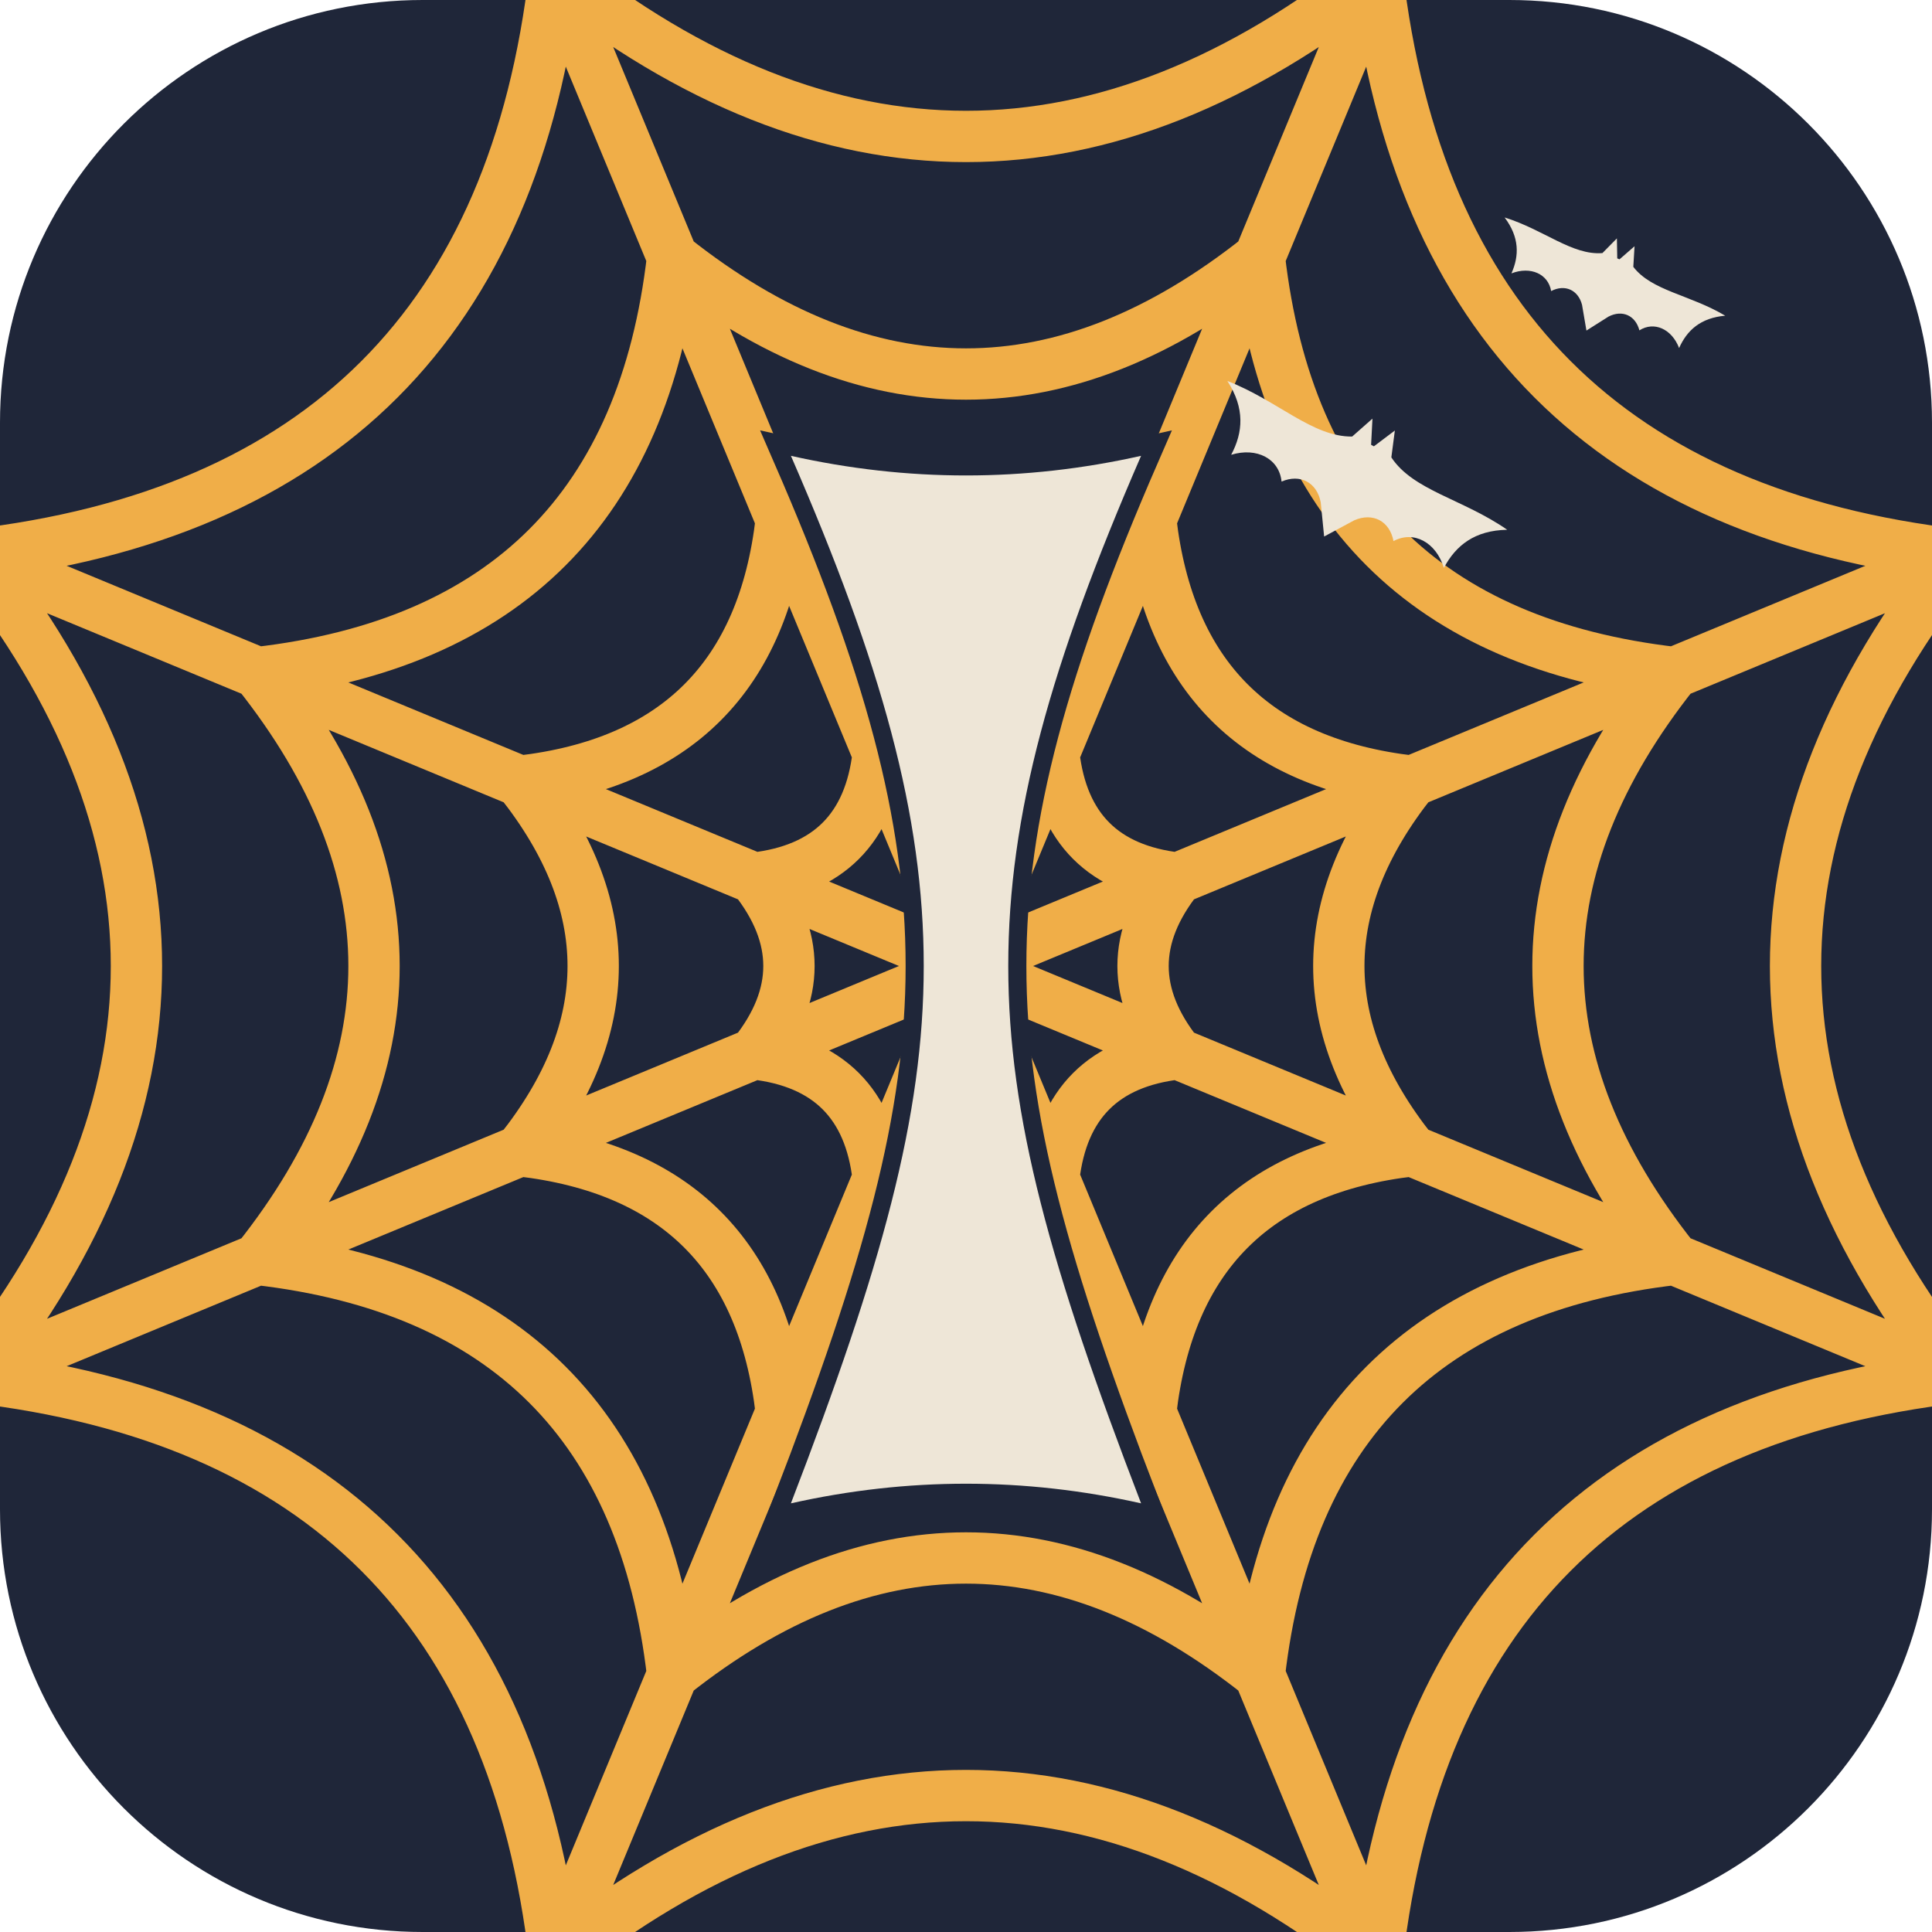
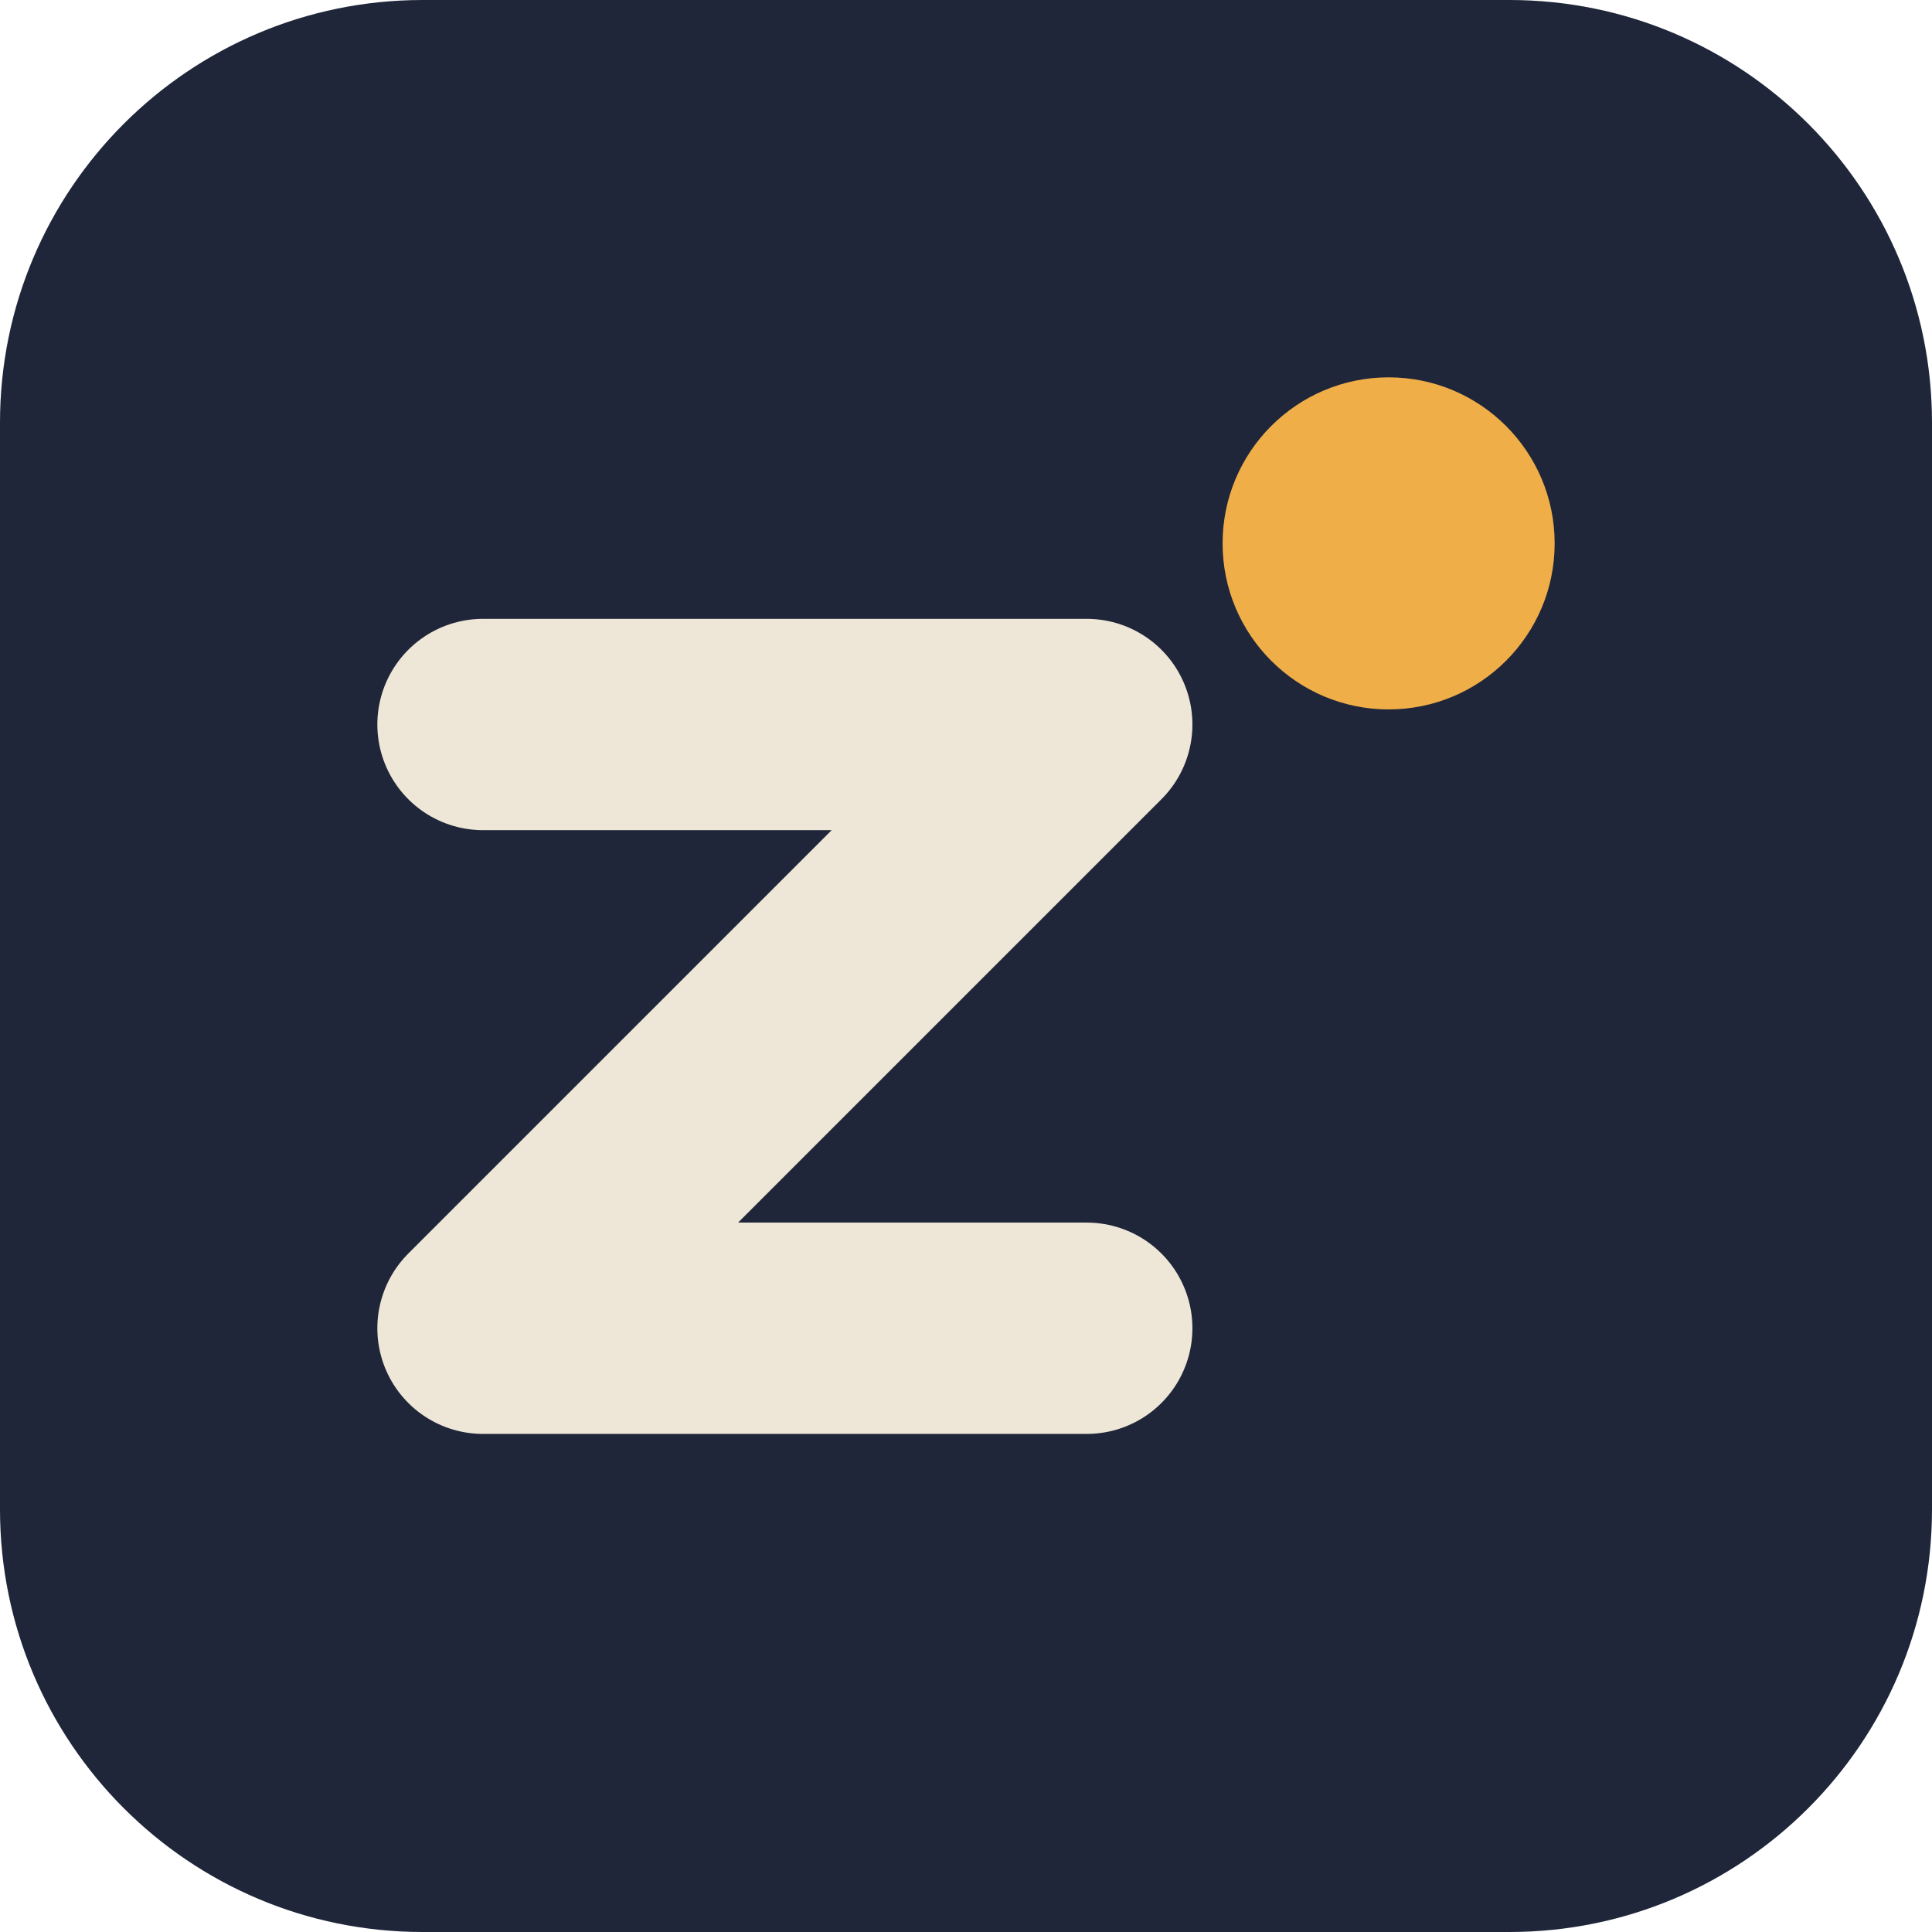
<svg xmlns="http://www.w3.org/2000/svg" viewBox="0 0 64 64">
-   <defs>
-     <clipPath id="c">
-       <rect width="64" height="64" rx="14" />
-     </clipPath>
-   </defs>
  <rect width="64" height="64" rx="14" fill="#1f2639" />
-   <path clip-path="url(#c)" d="M32 32L74.5 49.6M32 32L49.6 74.5M32 32L14.4 74.5M32 32L-10.5 49.6M32 32L-10.5 14.4M32 32L14.4 -10.5M32 32L49.6 -10.5M32 32L74.5 14.4M39.02 34.91Q35.33 35.33 34.91 39.02M34.91 39.02Q32 36.71 29.09 39.02M29.09 39.02Q28.67 35.33 24.98 34.91M24.98 34.91Q27.29 32 24.98 29.09M24.98 29.09Q28.67 28.67 29.09 24.98M29.09 24.98Q32 27.29 34.91 24.98M34.91 24.98Q35.33 28.67 39.02 29.09M39.02 29.09Q36.71 32 39.02 34.91M46.78 38.12Q39.01 39.01 38.12 46.78M38.12 46.78Q32 41.92 25.88 46.78M25.88 46.78Q24.99 39.01 17.22 38.12M17.22 38.12Q22.08 32 17.22 25.88M17.22 25.88Q24.99 24.99 25.88 17.22M25.88 17.22Q32 22.08 38.12 17.22M38.12 17.22Q39.01 24.99 46.78 25.88M46.78 25.88Q41.92 32 46.78 38.12M55.47 41.72Q43.14 43.14 41.72 55.47M41.72 55.47Q32 47.75 22.28 55.47M22.28 55.47Q20.86 43.14 8.53 41.72M8.53 41.72Q16.25 32 8.53 22.28M8.53 22.28Q20.86 20.86 22.28 8.53M22.28 8.53Q32 16.25 41.72 8.53M41.72 8.53Q43.14 20.86 55.47 22.28M55.47 22.28Q47.75 32 55.47 41.72M64.89 45.62Q47.61 47.61 45.62 64.89M45.62 64.89Q32 54.07 18.38 64.89M18.38 64.89Q16.39 47.61 -0.89 45.62M-0.89 45.62Q9.93 32 -0.89 18.38M-0.89 18.38Q16.39 16.39 18.38 -0.89M18.38 -0.89Q32 9.93 45.62 -0.89M45.62 -0.89Q47.61 16.39 64.89 18.38M64.89 18.38Q54.07 32 64.89 45.62" fill="none" stroke="#f0ae48" stroke-width="1.7" stroke-linecap="round" />
-   <path d="M26.2 15.1Q32 16.4 37.8 15.1C34.8 22 33.4 27 33.4 32S34.8 42 37.8 49.8Q32 48.5 26.2 49.8C29.2 42 30.6 37 30.6 32S29.2 22 26.2 15.1Z" fill="#eee6d7" stroke="#1f2639" stroke-width="1.2" paint-order="stroke" />
-   <g fill="#eee6d7">
-     <path transform="translate(41.2 11.6) rotate(28) scale(1.05)" d="M0 1.1C1.7 .9 3.2 1.4 4.3 .8L4.6 0l.35.75h.1L5.4 0l.3.8C6.8 1.4 8.3.9 10 1.1 9.1 1.6 8.8 2.3 8.8 3.1 8.2 2.5 7.4 2.5 7 3.1 6.6 2.6 6 2.6 5.6 3.1L5 4 4.4 3.1C4 2.6 3.4 2.6 3 3.1 2.6 2.5 1.8 2.5 1.2 3.1 1.2 2.3.9 1.6 0 1.1Z" />
-     <path transform="translate(50.2 6.4) rotate(24) scale(.8)" d="M0 1.1C1.7 .9 3.2 1.4 4.3 .8L4.6 0l.35.75h.1L5.4 0l.3.8C6.8 1.4 8.3.9 10 1.1 9.1 1.6 8.8 2.3 8.8 3.1 8.2 2.5 7.4 2.5 7 3.1 6.6 2.6 6 2.6 5.6 3.1L5 4 4.4 3.1C4 2.6 3.4 2.6 3 3.1 2.6 2.5 1.8 2.5 1.2 3.1 1.2 2.3.9 1.6 0 1.1Z" />
-   </g>
+   <path d="M16 24H36L16 44H36" fill="none" stroke="#eee6d7" stroke-width="7" stroke-linecap="round" stroke-linejoin="round" />
+   <circle cx="46" cy="18" r="5.5" fill="#f0ae48" />
</svg>
